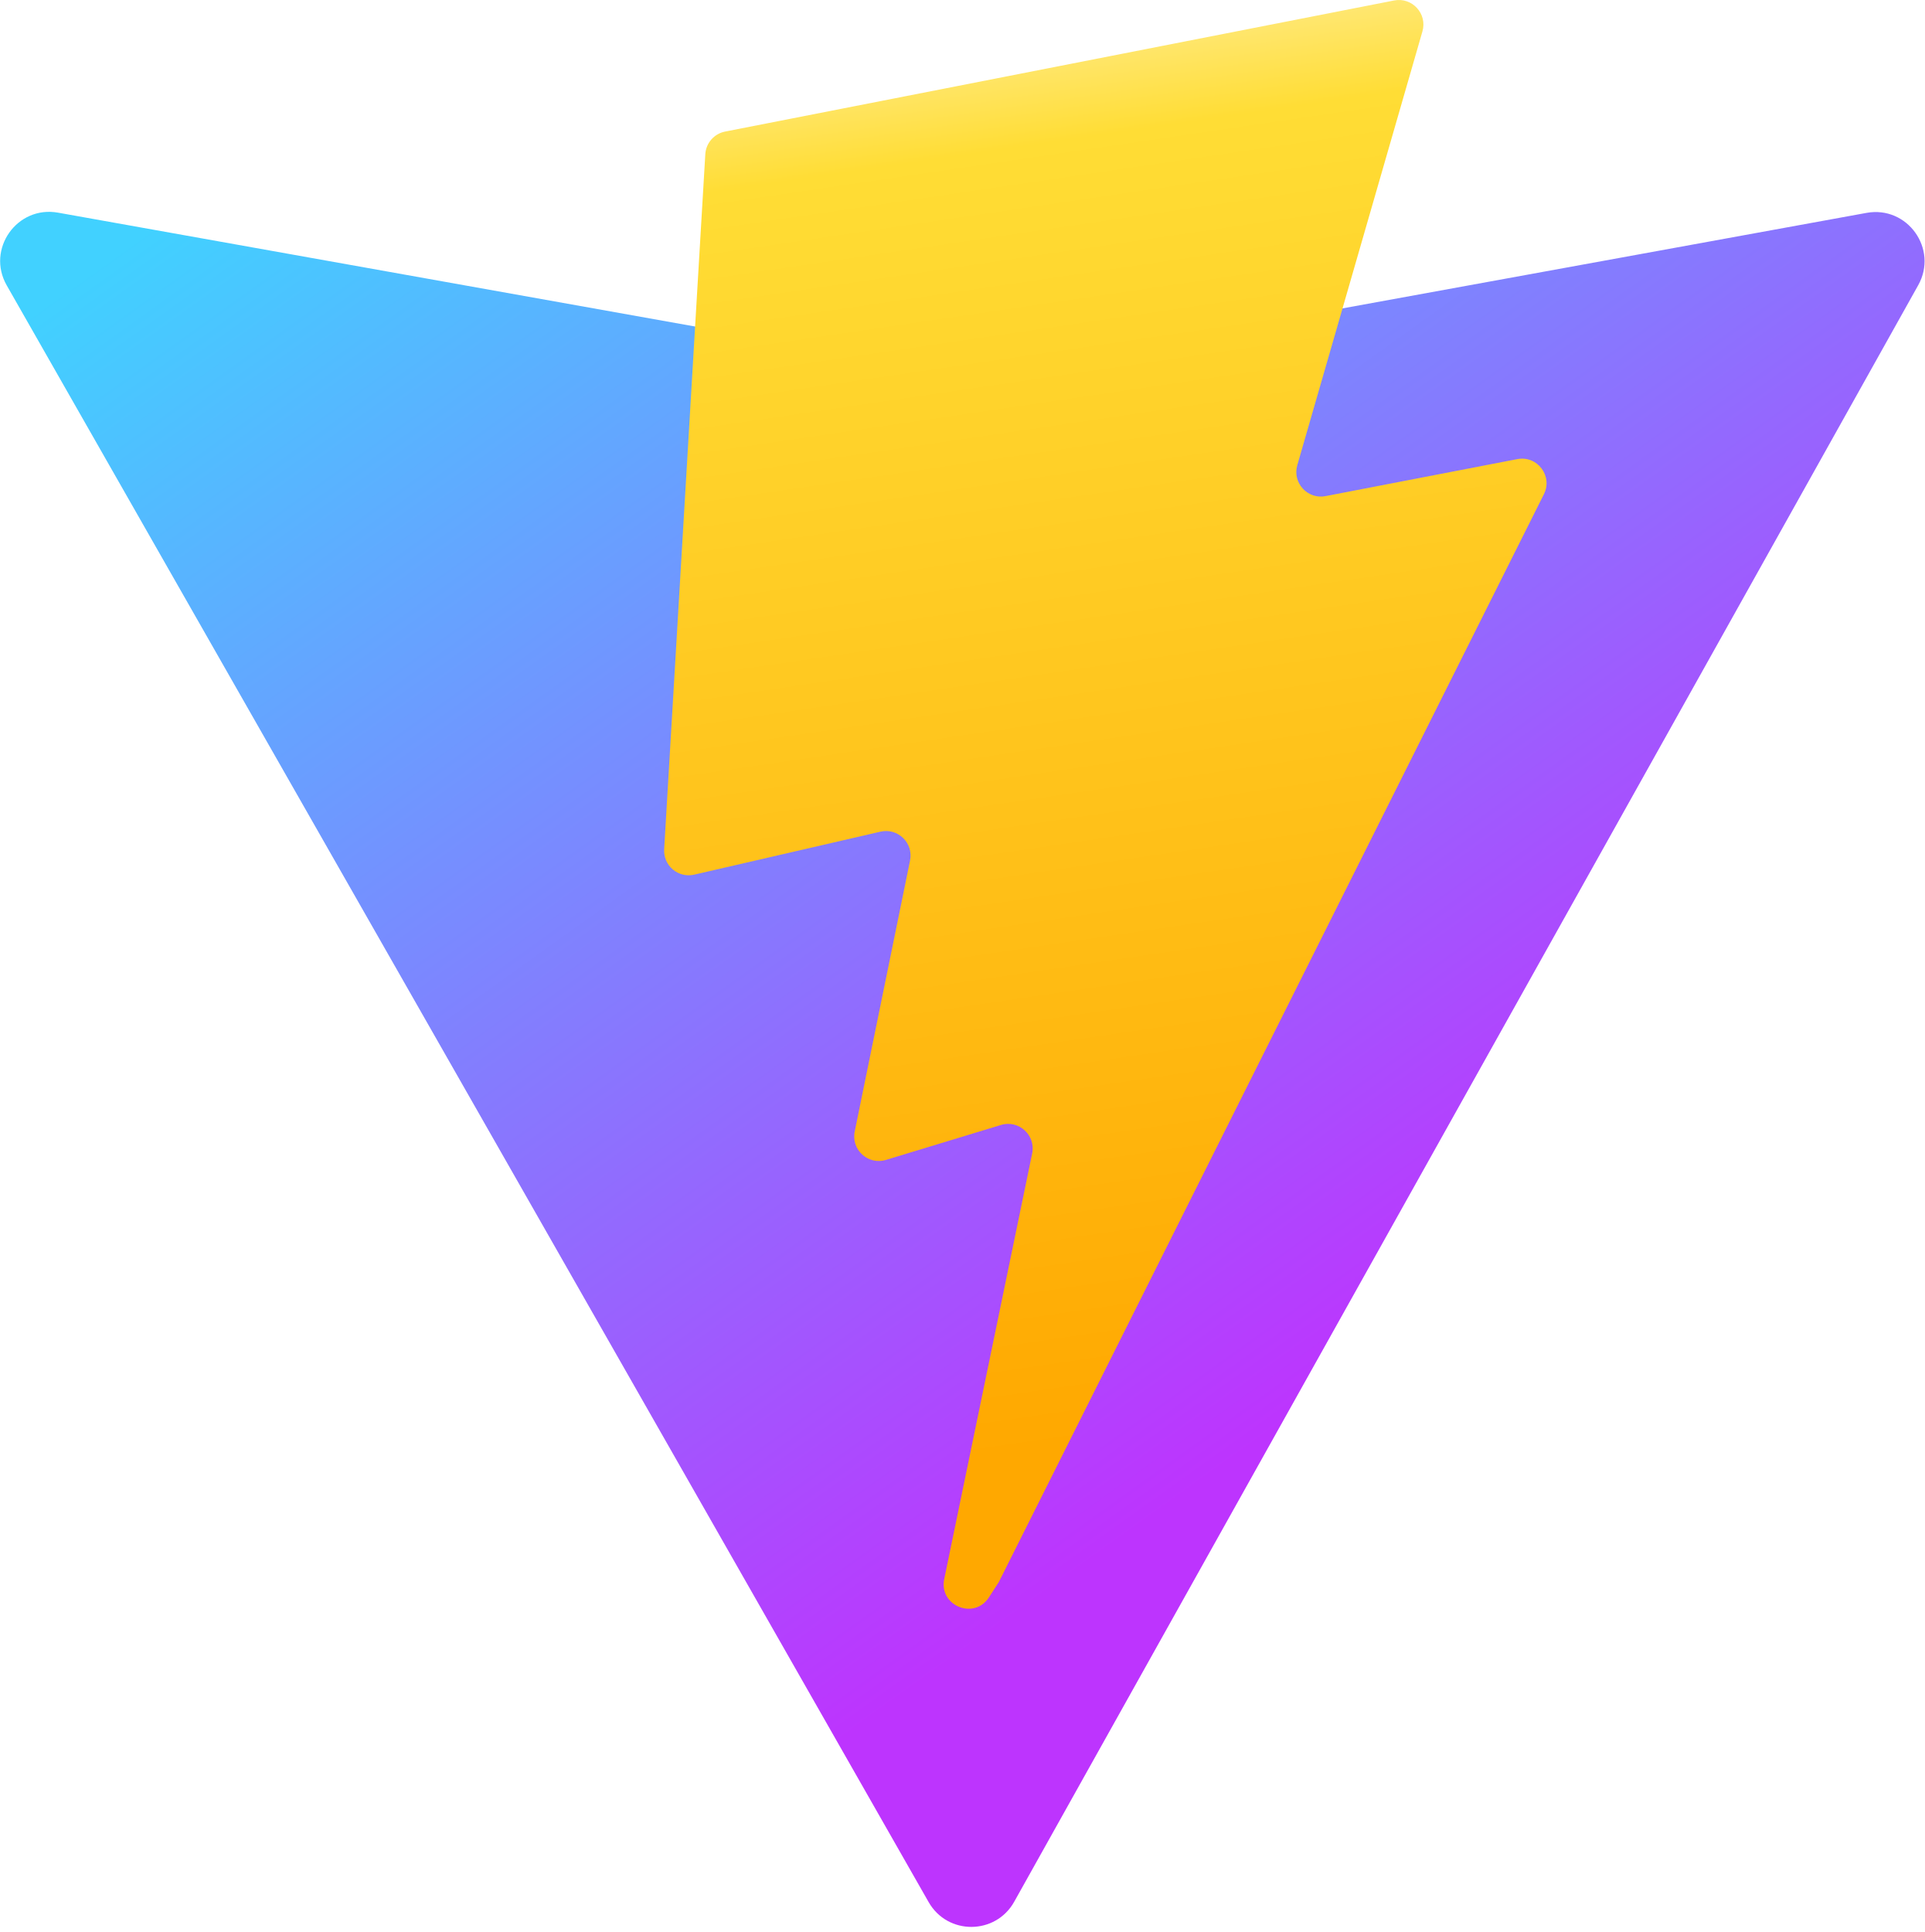
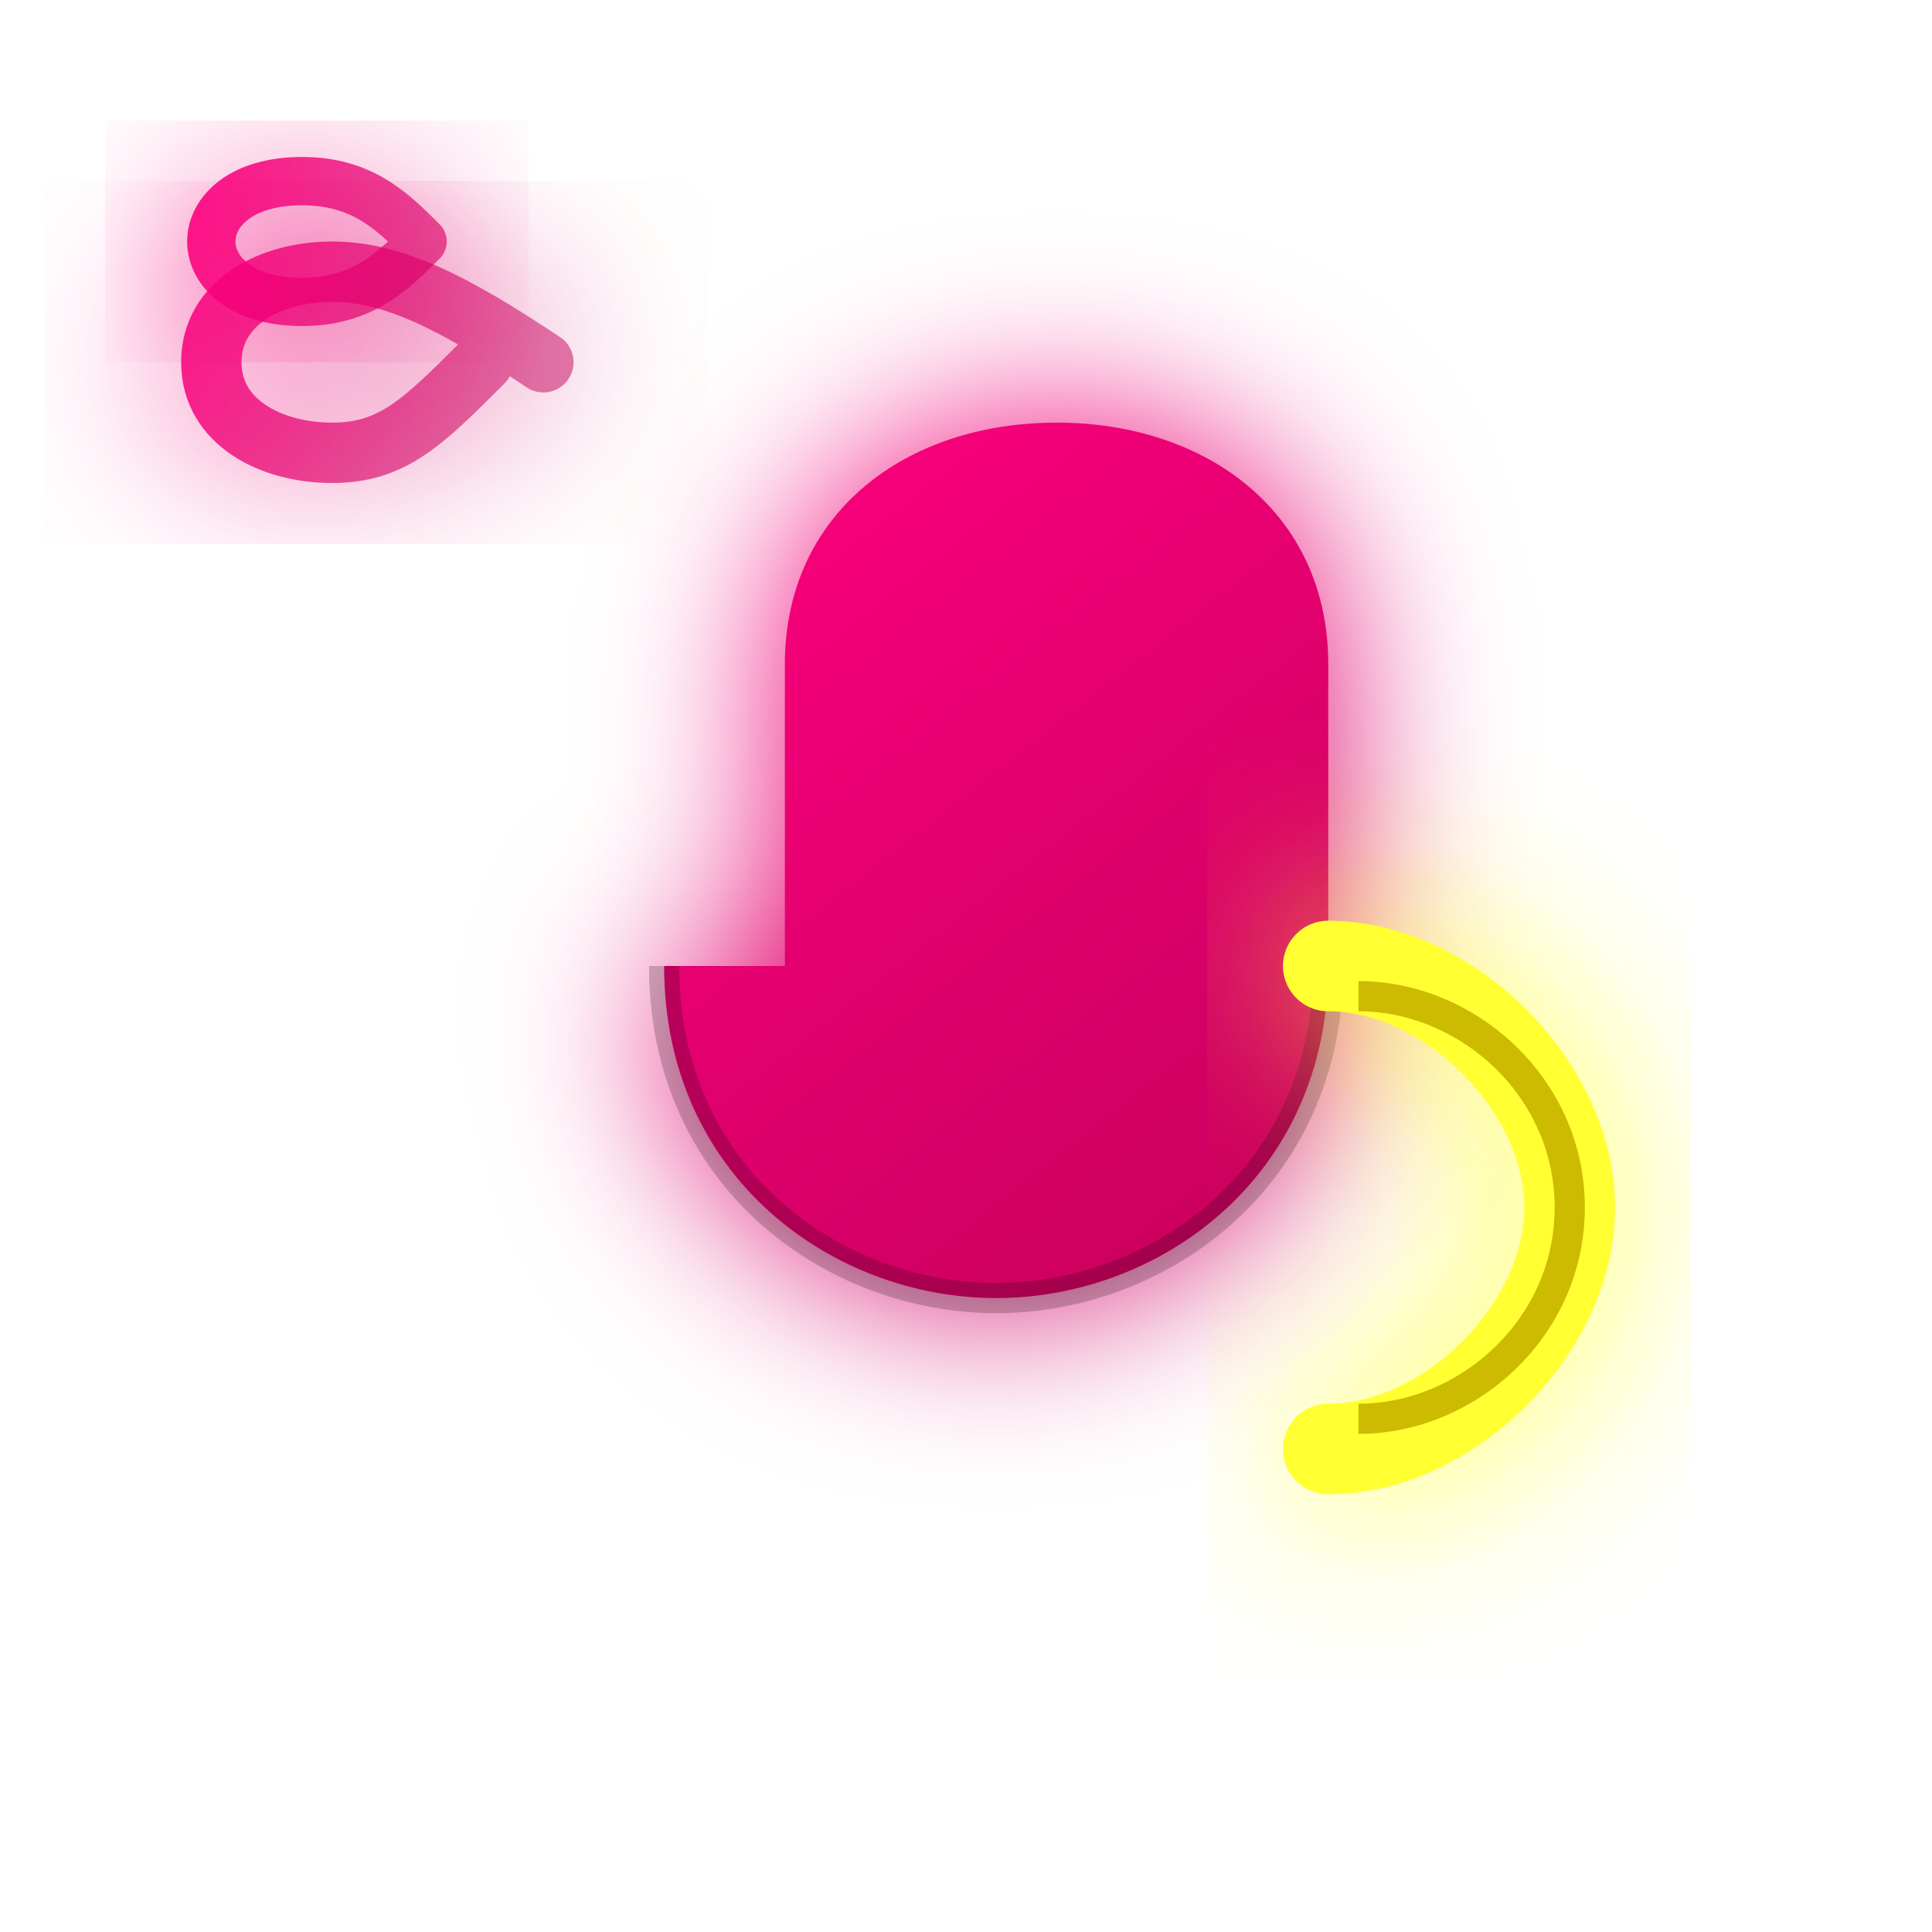
- <svg xmlns="http://www.w3.org/2000/svg" aria-hidden="true" role="img" class="iconify iconify--logos" width="31.88" height="32" preserveAspectRatio="xMidYMid meet" viewBox="0 0 256 257">
+ <svg xmlns="http://www.w3.org/2000/svg" width="150" height="150" viewBox="0 0 32 32">
+   <rect width="50" height="50" fill="none" />
  <defs>
-     <linearGradient id="IconifyId1813088fe1fbc01fb466" x1="-.828%" x2="57.636%" y1="7.652%" y2="78.411%">
-       <stop offset="0%" stop-color="#41D1FF" />
-       <stop offset="100%" stop-color="#BD34FE" />
-     </linearGradient>
-     <linearGradient id="IconifyId1813088fe1fbc01fb467" x1="43.376%" x2="50.316%" y1="2.242%" y2="89.03%">
-       <stop offset="0%" stop-color="#FFEA83" />
-       <stop offset="8.333%" stop-color="#FFDD35" />
-       <stop offset="100%" stop-color="#FFA800" />
+     <filter id="glow" x="-50%" y="-50%" width="200%" height="200%">
+       <feGaussianBlur in="SourceGraphic" stdDeviation="1.5" result="blur" />
+       <feMerge>
+         <feMergeNode in="blur" />
+         <feMergeNode in="SourceGraphic" />
+       </feMerge>
+     </filter>
+   </defs>
+   <path d="M11 16c0 3.5 2.8 5.5 5.5 5.5s5.5-2 5.5-5.5v-5c0-2.5-2-4-4.5-4s-4.5 1.5-4.5 4v5z" fill="url(#baseGradient)" filter="url(#glow)" />
+   <path d="M11 16c0 3.5 2.8 5.5 5.5 5.5s5.5-2 5.5-5.5" fill="none" stroke="#000" stroke-width="0.5" stroke-opacity="0.2" />
+   <defs>
+     <linearGradient id="baseGradient" x1="11" y1="7" x2="22" y2="21" gradientUnits="userSpaceOnUse">
+       <stop stop-color="#FF007F" />
+       <stop offset="1" stop-color="#C6005C" />
    </linearGradient>
  </defs>
-   <path fill="url(#IconifyId1813088fe1fbc01fb466)" d="M255.153 37.938L134.897 252.976c-2.483 4.44-8.862 4.466-11.382.048L.875 37.958c-2.746-4.814 1.371-10.646 6.827-9.67l120.385 21.517a6.537 6.537 0 0 0 2.322-.004l117.867-21.483c5.438-.991 9.574 4.796 6.877 9.62Z" />
-   <path fill="url(#IconifyId1813088fe1fbc01fb467)" d="M185.432.063L96.44 17.501a3.268 3.268 0 0 0-2.634 3.014l-5.474 92.456a3.268 3.268 0 0 0 3.997 3.378l24.777-5.718c2.318-.535 4.413 1.507 3.936 3.838l-7.361 36.047c-.495 2.426 1.782 4.5 4.151 3.78l15.304-4.649c2.372-.72 4.652 1.36 4.15 3.788l-11.698 56.621c-.732 3.542 3.979 5.473 5.943 2.437l1.313-2.028l72.516-144.72c1.215-2.423-.88-5.186-3.54-4.672l-25.505 4.922c-2.396.462-4.435-1.77-3.759-4.114l16.646-57.705c.677-2.35-1.37-4.583-3.769-4.113Z" />
+   <path d="M22 16c2 0 4 2 4 4s-2 4-4 4" fill="none" stroke="#FFFF33" stroke-width="1.5" stroke-linecap="round" filter="url(#glow)" />
+   <path d="M22.5 16.5c1.8 0 3.5 1.5 3.5 3.5s-1.7 3.5-3.5 3.5" fill="none" stroke="url(#hoseGradient)" stroke-width="0.5" />
+   <defs>
+     <linearGradient id="hoseGradient" x1="52" y1="50" x2="26" y2="24" gradientUnits="userSpaceOnUse">
+       <stop stop-color="#FFFF33" />
+       <stop offset="1" stop-color="#CCBB00" />
+     </linearGradient>
+   </defs>
+   <path d="M9 6c-1.5-1-2.5-1.5-3.5-1.5s-2 .5-2 1.5 1 1.5 2 1.5c1 0 1.5-.5 2.5-1.5" fill="none" stroke="url(#smokeGradient)" stroke-width="1" stroke-linecap="round" filter="url(#glow)" />
+   <path d="M7 4c-.5-.5-1-1-2-1s-1.5.5-1.5 1 0.5 1 1.5 1c1 0 1.5-.5 2-1" fill="none" stroke="url(#smokeGradient)" stroke-width="0.8" stroke-linecap="round" filter="url(#glow)" />
+   <defs>
+     <linearGradient id="smokeGradient" x1="3" y1="4" x2="9" y2="6" gradientUnits="userSpaceOnUse">
+       <stop stop-color="#FF007F" stop-opacity="0.9" />
+       <stop offset="1" stop-color="#C6005C" stop-opacity="0.5" />
+     </linearGradient>
+   </defs>
</svg>
